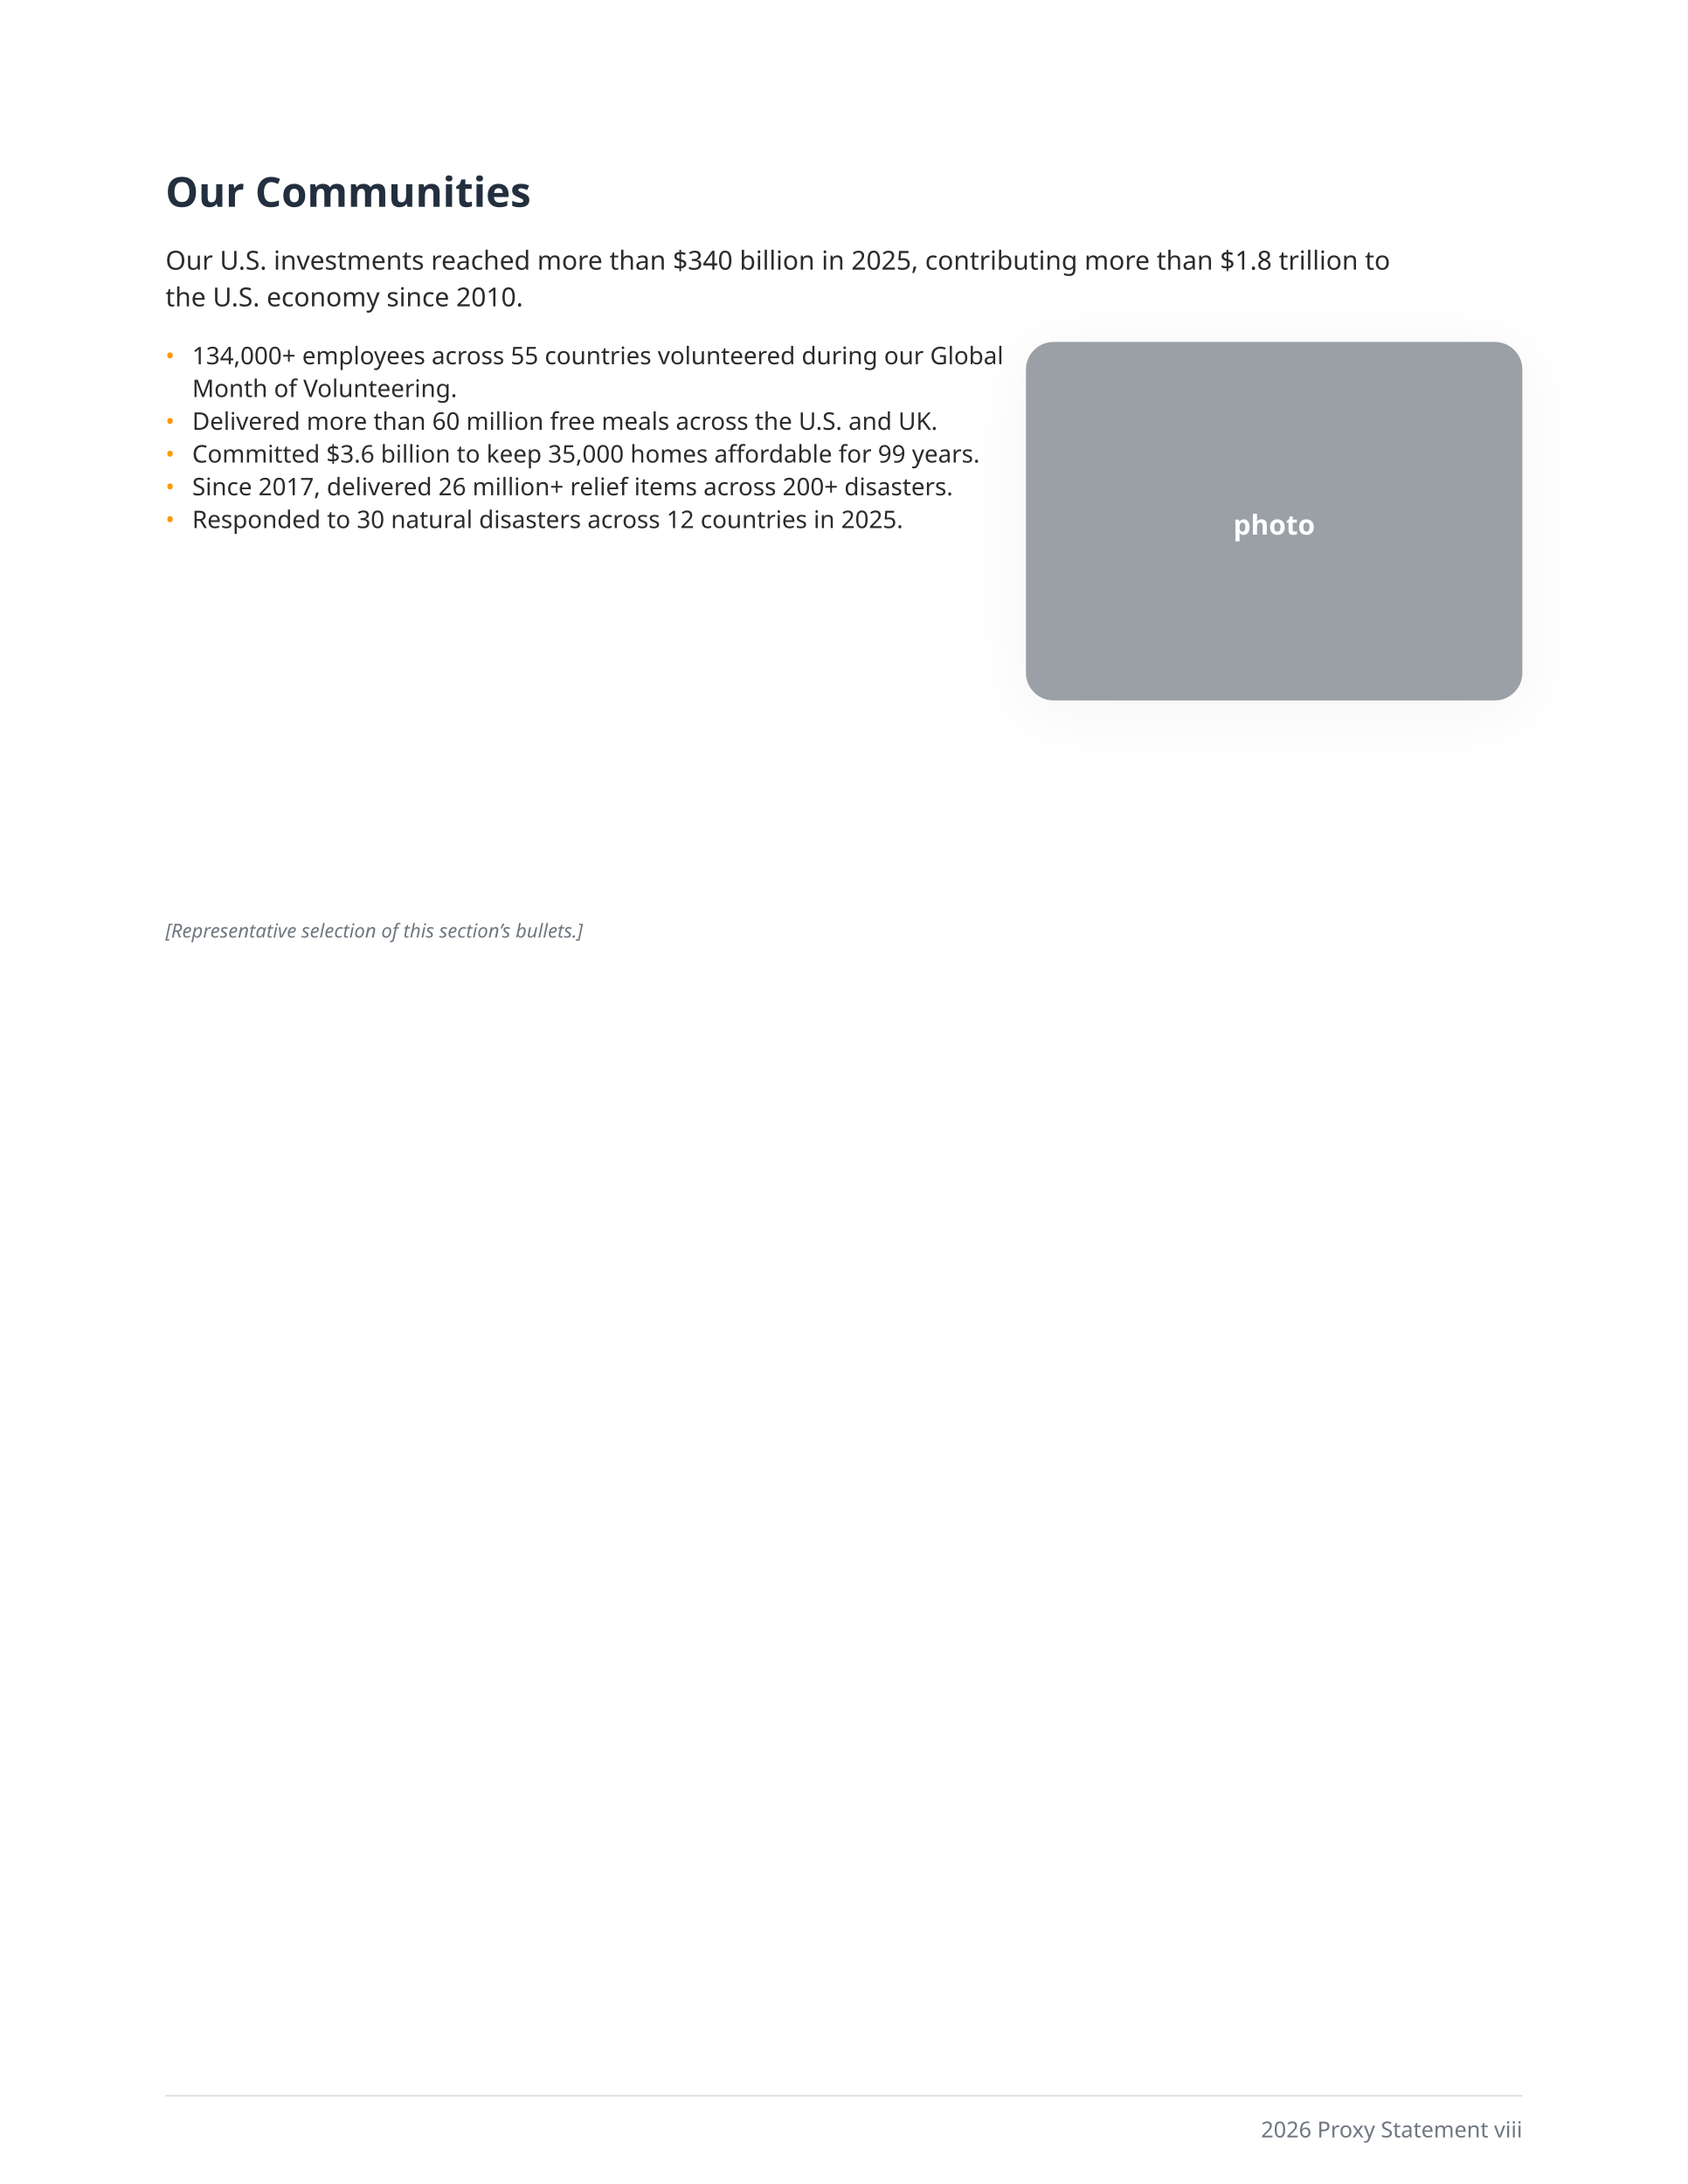
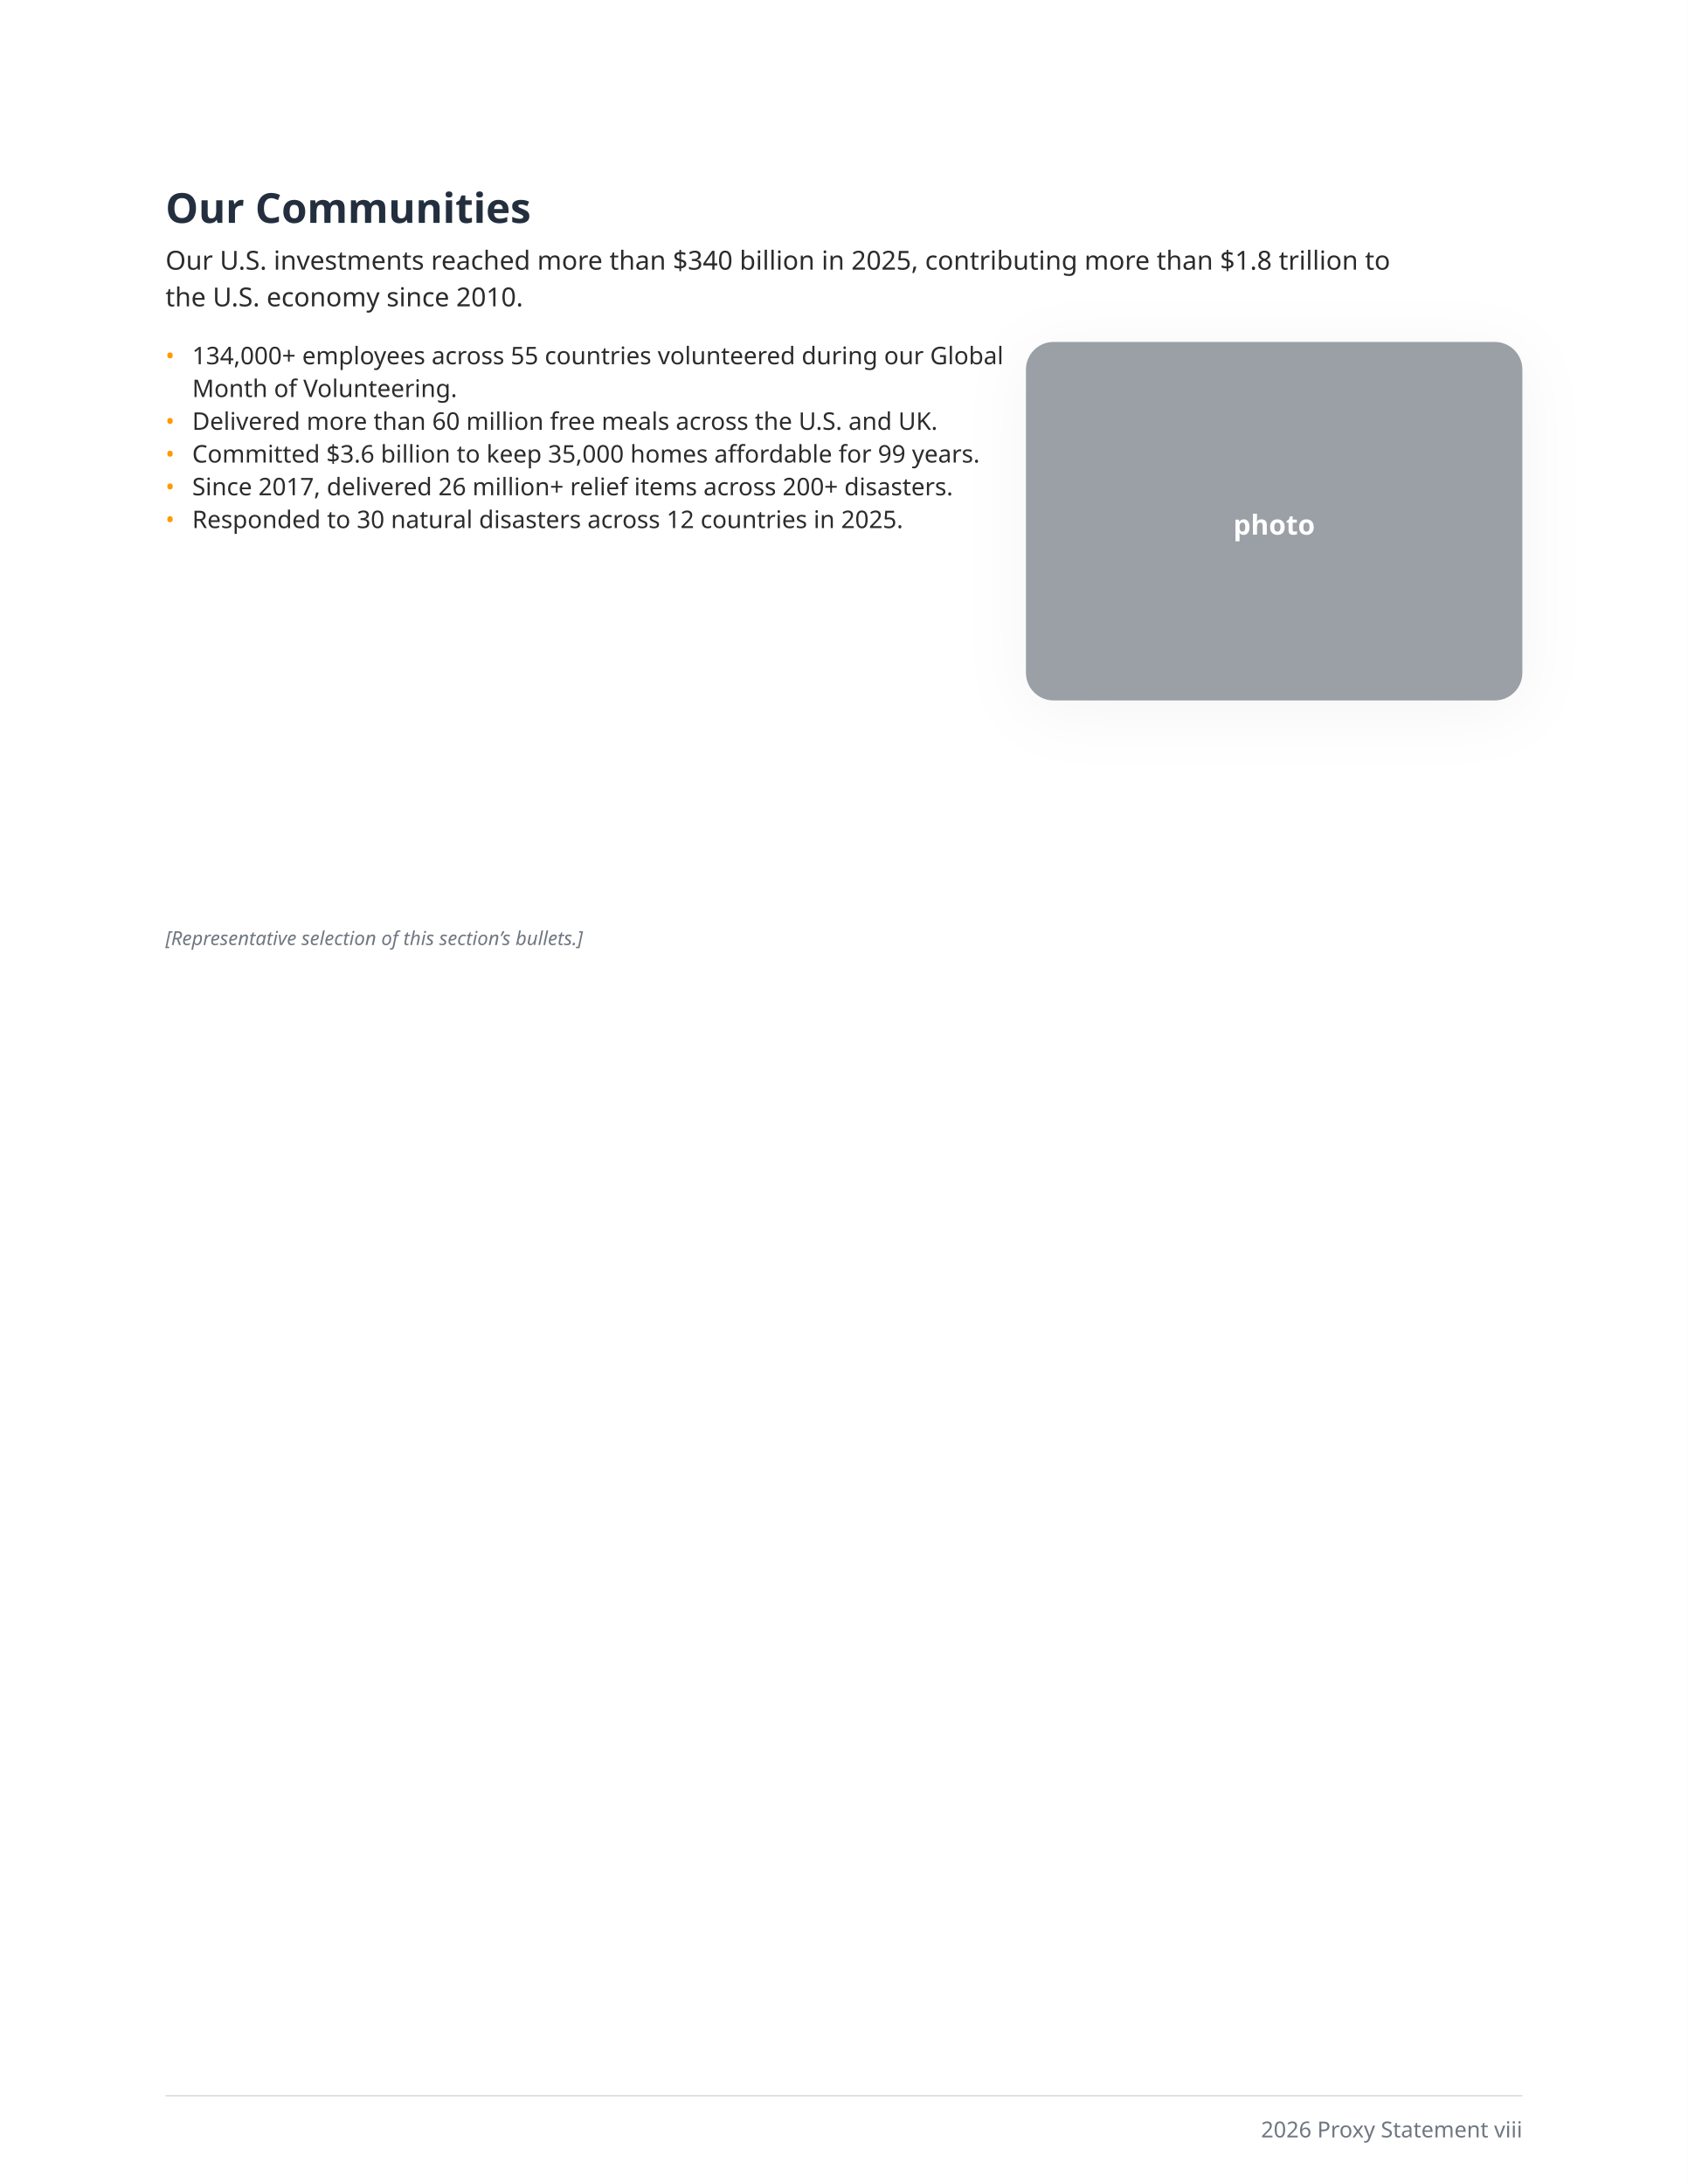
<svg xmlns="http://www.w3.org/2000/svg" width="612" height="792" viewBox="0 0 612 792" xml:lang="en-US">
  <rect width="100%" height="100%" fill="white" />
  <defs>
    <clipPath id="clip13">
      <rect x="60" y="90" width="492" height="30" />
    </clipPath>
    <filter id="fx1" x="-20%" y="-20%" width="140%" height="140%">
      <feGaussianBlur in="SourceAlpha" stdDeviation="12" />
      <feOffset dx="0" dy="4" result="off" />
      <feFlood flood-color="rgba(0,0,0,0.18)" flood-opacity="0.25" />
      <feComposite in2="off" operator="in" result="shadow" />
      <feMerge>
        <feMergeNode in="shadow" />
        <feMergeNode in="SourceGraphic" />
      </feMerge>
    </filter>
  </defs>
-   <text y="75" text-anchor="start" style="font-family:ember, sans-serif;font-size:15px;fill:#232F3E;font-weight:700">
+   <text y="75" text-anchor="start" dominant-baseline="central" style="font-family:ember, sans-serif;font-size:15px;fill:#232F3E;font-weight:700">
    <tspan x="60">Our Communities</tspan>
  </text>
  <g clip-path="url(#clip13)">
    <text y="97.79" text-anchor="start" style="font-family:ember, sans-serif;font-size:9.5px;fill:#2b2b2b">
-       <tspan x="60" textLength="492" lengthAdjust="spacing">Our U.S. investments reached more than $340 billion in 2025, contributing more than $1.8 trillion to</tspan>
+       <tspan x="60" style="word-spacing:-0.133px">Our U.S. investments reached more than $340 billion in 2025, contributing more than $1.8 trillion to</tspan>
      <tspan x="60" dy="13.3">the U.S. economy since 2010.</tspan>
    </text>
  </g>
  <text x="60" y="132.096" text-anchor="start" style="font-family:ember, sans-serif;font-size:8.8px;fill:#FF9900">•</text>
  <text x="69.68" y="132.096" text-anchor="start" style="font-family:ember, sans-serif;font-size:8.8px;fill:#2b2b2b">134,000+ employees across 55 countries volunteered during our Global</text>
  <text x="69.68" y="143.976" text-anchor="start" style="font-family:ember, sans-serif;font-size:8.8px;fill:#2b2b2b">Month of Volunteering.</text>
  <text x="60" y="155.856" text-anchor="start" style="font-family:ember, sans-serif;font-size:8.8px;fill:#FF9900">•</text>
  <text x="69.68" y="155.856" text-anchor="start" style="font-family:ember, sans-serif;font-size:8.8px;fill:#2b2b2b">Delivered more than 60 million free meals across the U.S. and UK.</text>
  <text x="60" y="167.736" text-anchor="start" style="font-family:ember, sans-serif;font-size:8.8px;fill:#FF9900">•</text>
  <text x="69.68" y="167.736" text-anchor="start" style="font-family:ember, sans-serif;font-size:8.8px;fill:#2b2b2b">Committed $3.6 billion to keep 35,000 homes affordable for 99 years.</text>
  <text x="60" y="179.616" text-anchor="start" style="font-family:ember, sans-serif;font-size:8.8px;fill:#FF9900">•</text>
  <text x="69.68" y="179.616" text-anchor="start" style="font-family:ember, sans-serif;font-size:8.8px;fill:#2b2b2b">Since 2017, delivered 26 million+ relief items across 200+ disasters.</text>
  <text x="60" y="191.496" text-anchor="start" style="font-family:ember, sans-serif;font-size:8.8px;fill:#FF9900">•</text>
  <text x="69.68" y="191.496" text-anchor="start" style="font-family:ember, sans-serif;font-size:8.8px;fill:#2b2b2b">Responded to 30 natural disasters across 12 countries in 2025.</text>
  <g filter="url(#fx1)">
    <rect x="372" y="124" width="180" height="130" rx="10" fill="#9aa0a6" />
  </g>
  <text y="190" text-anchor="middle" dominant-baseline="central" style="font-family:ember, sans-serif;font-size:10px;fill:#ffffff;font-weight:700">
    <tspan x="462">photo</tspan>
  </text>
-   <text y="340" text-anchor="start" style="font-family:ember, sans-serif;font-size:7px;fill:#6f7680;font-style:italic">
+   <text y="340" text-anchor="start" dominant-baseline="central" style="font-family:ember, sans-serif;font-size:7px;fill:#6f7680;font-style:italic">
    <tspan x="60">[Representative selection of this section’s bullets.]</tspan>
  </text>
  <line x1="60" y1="760" x2="552" y2="760" stroke="#d8dadd" stroke-width="0.5" />
  <text y="772" text-anchor="end" dominant-baseline="central" style="font-family:ember, sans-serif;font-size:8px;fill:#6f7680">
    <tspan x="552">2026 Proxy Statement viii</tspan>
  </text>
</svg>
